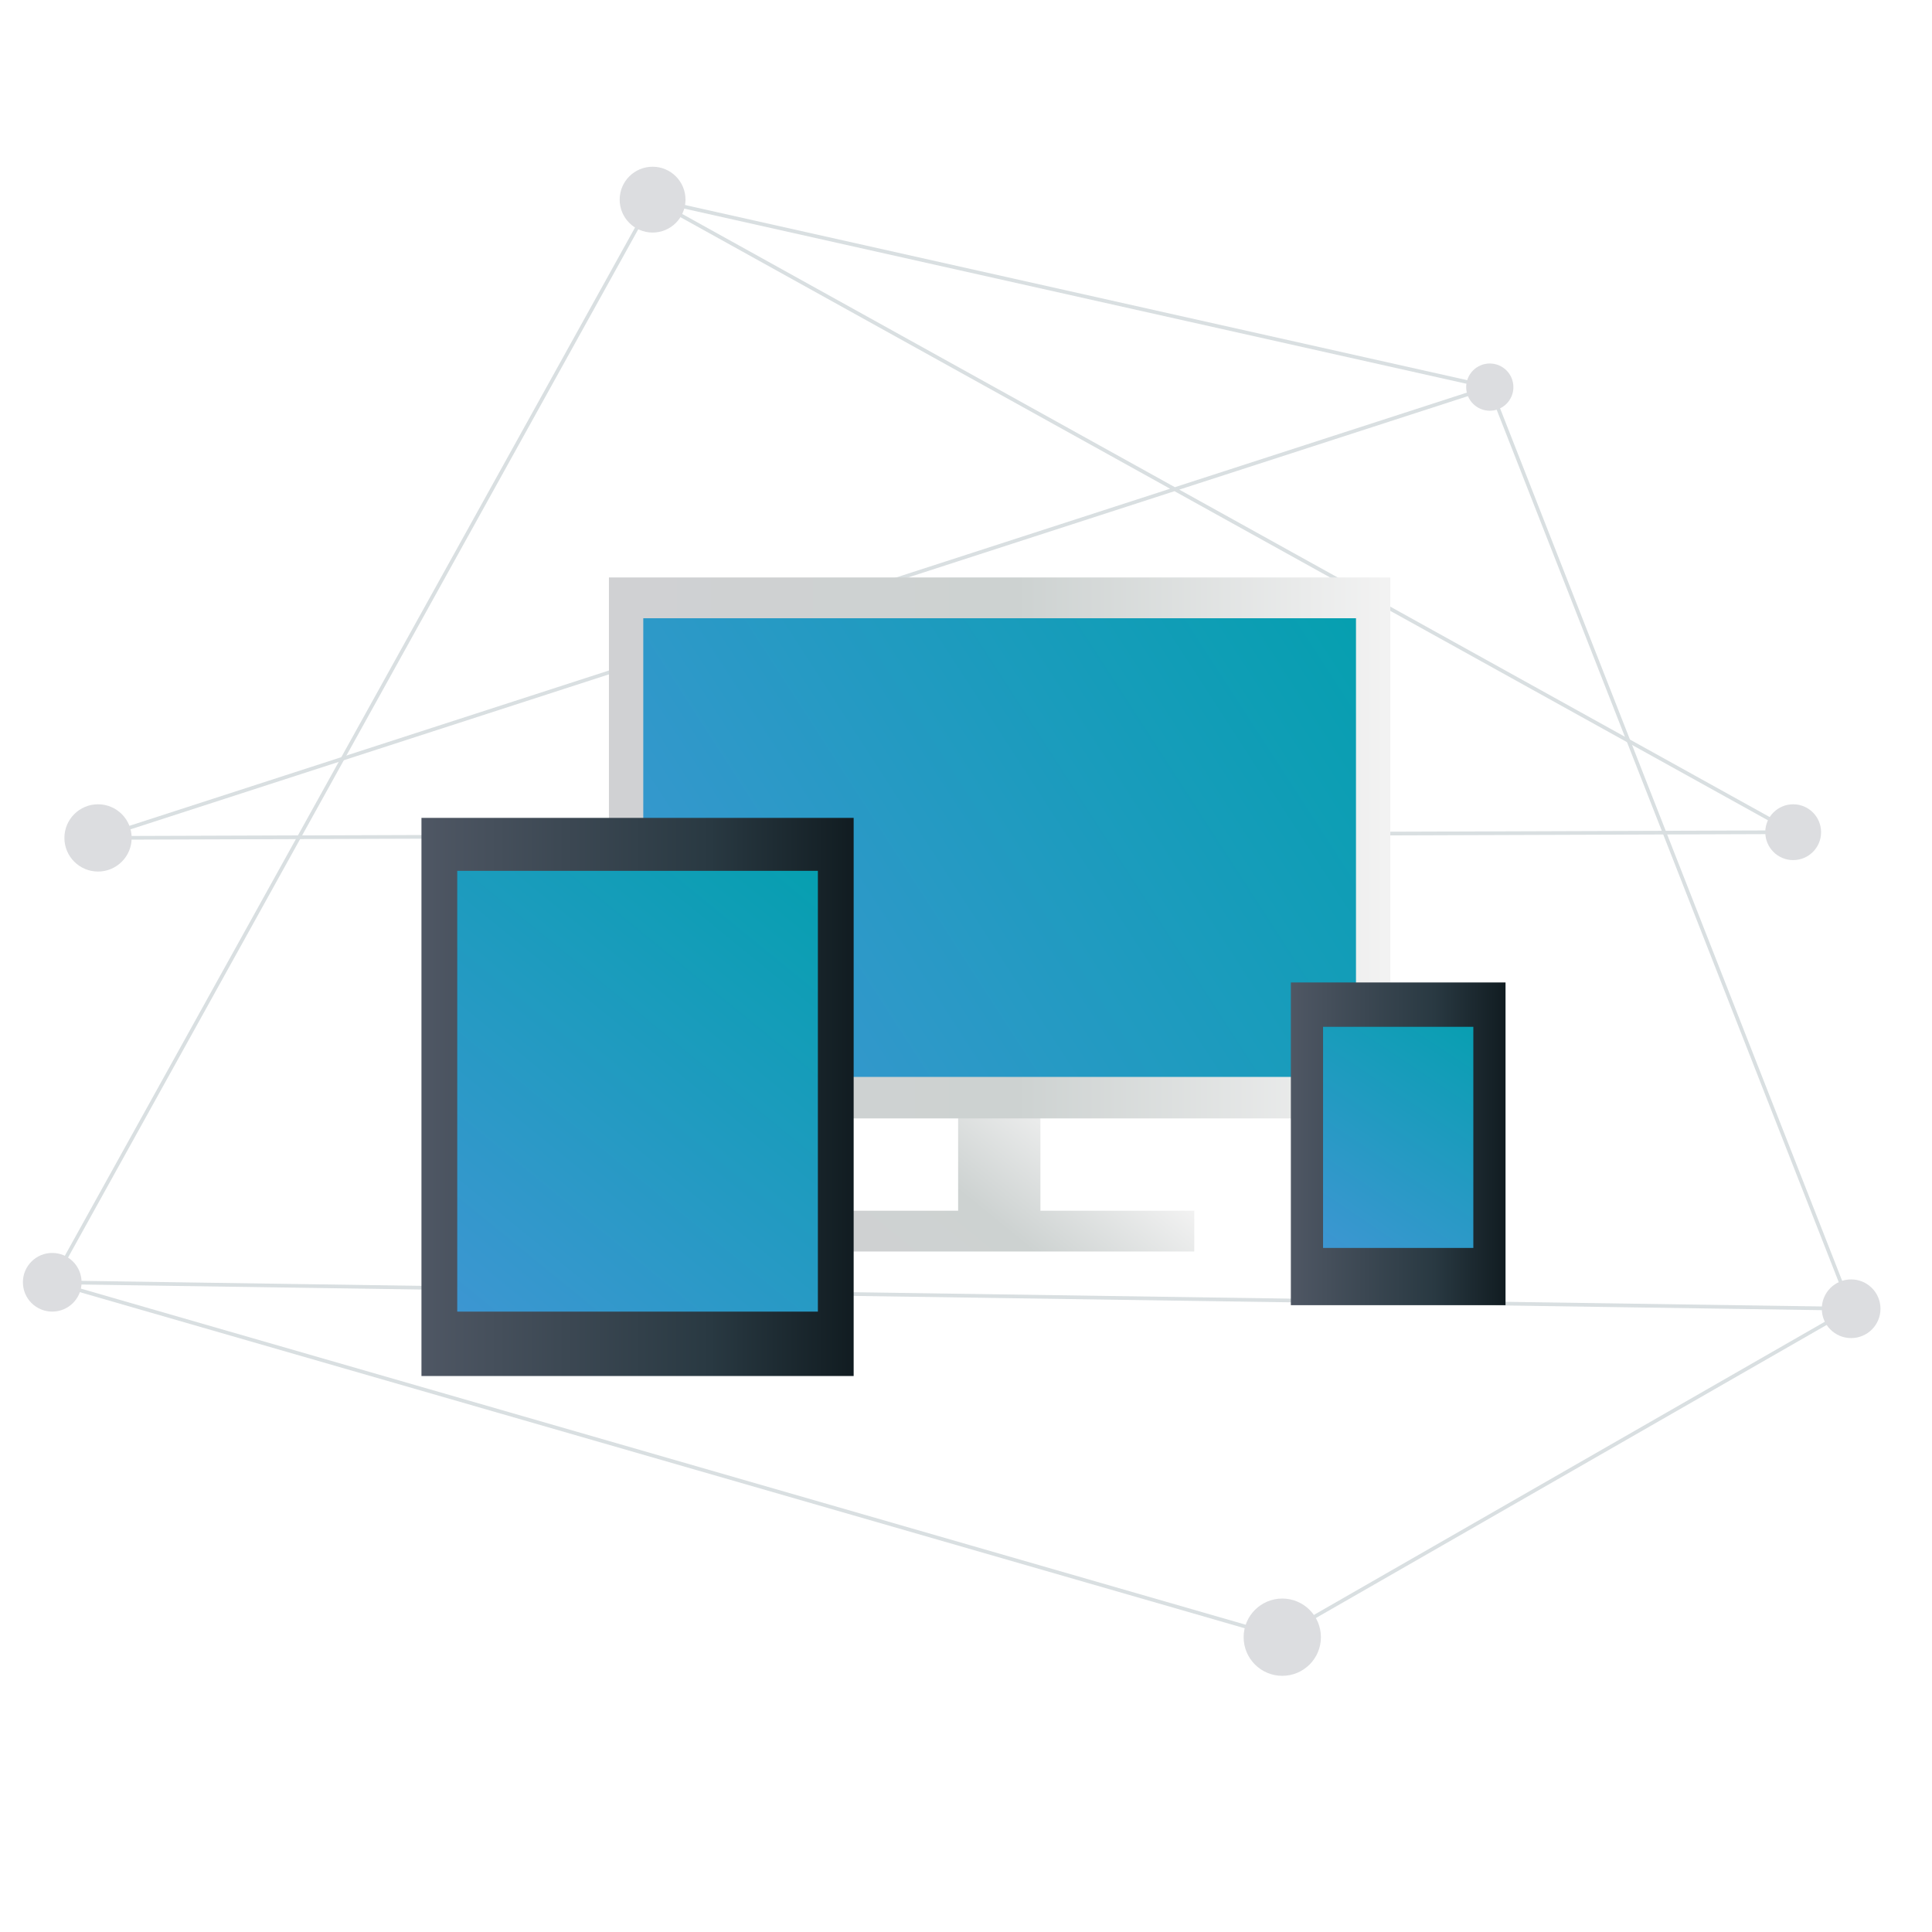
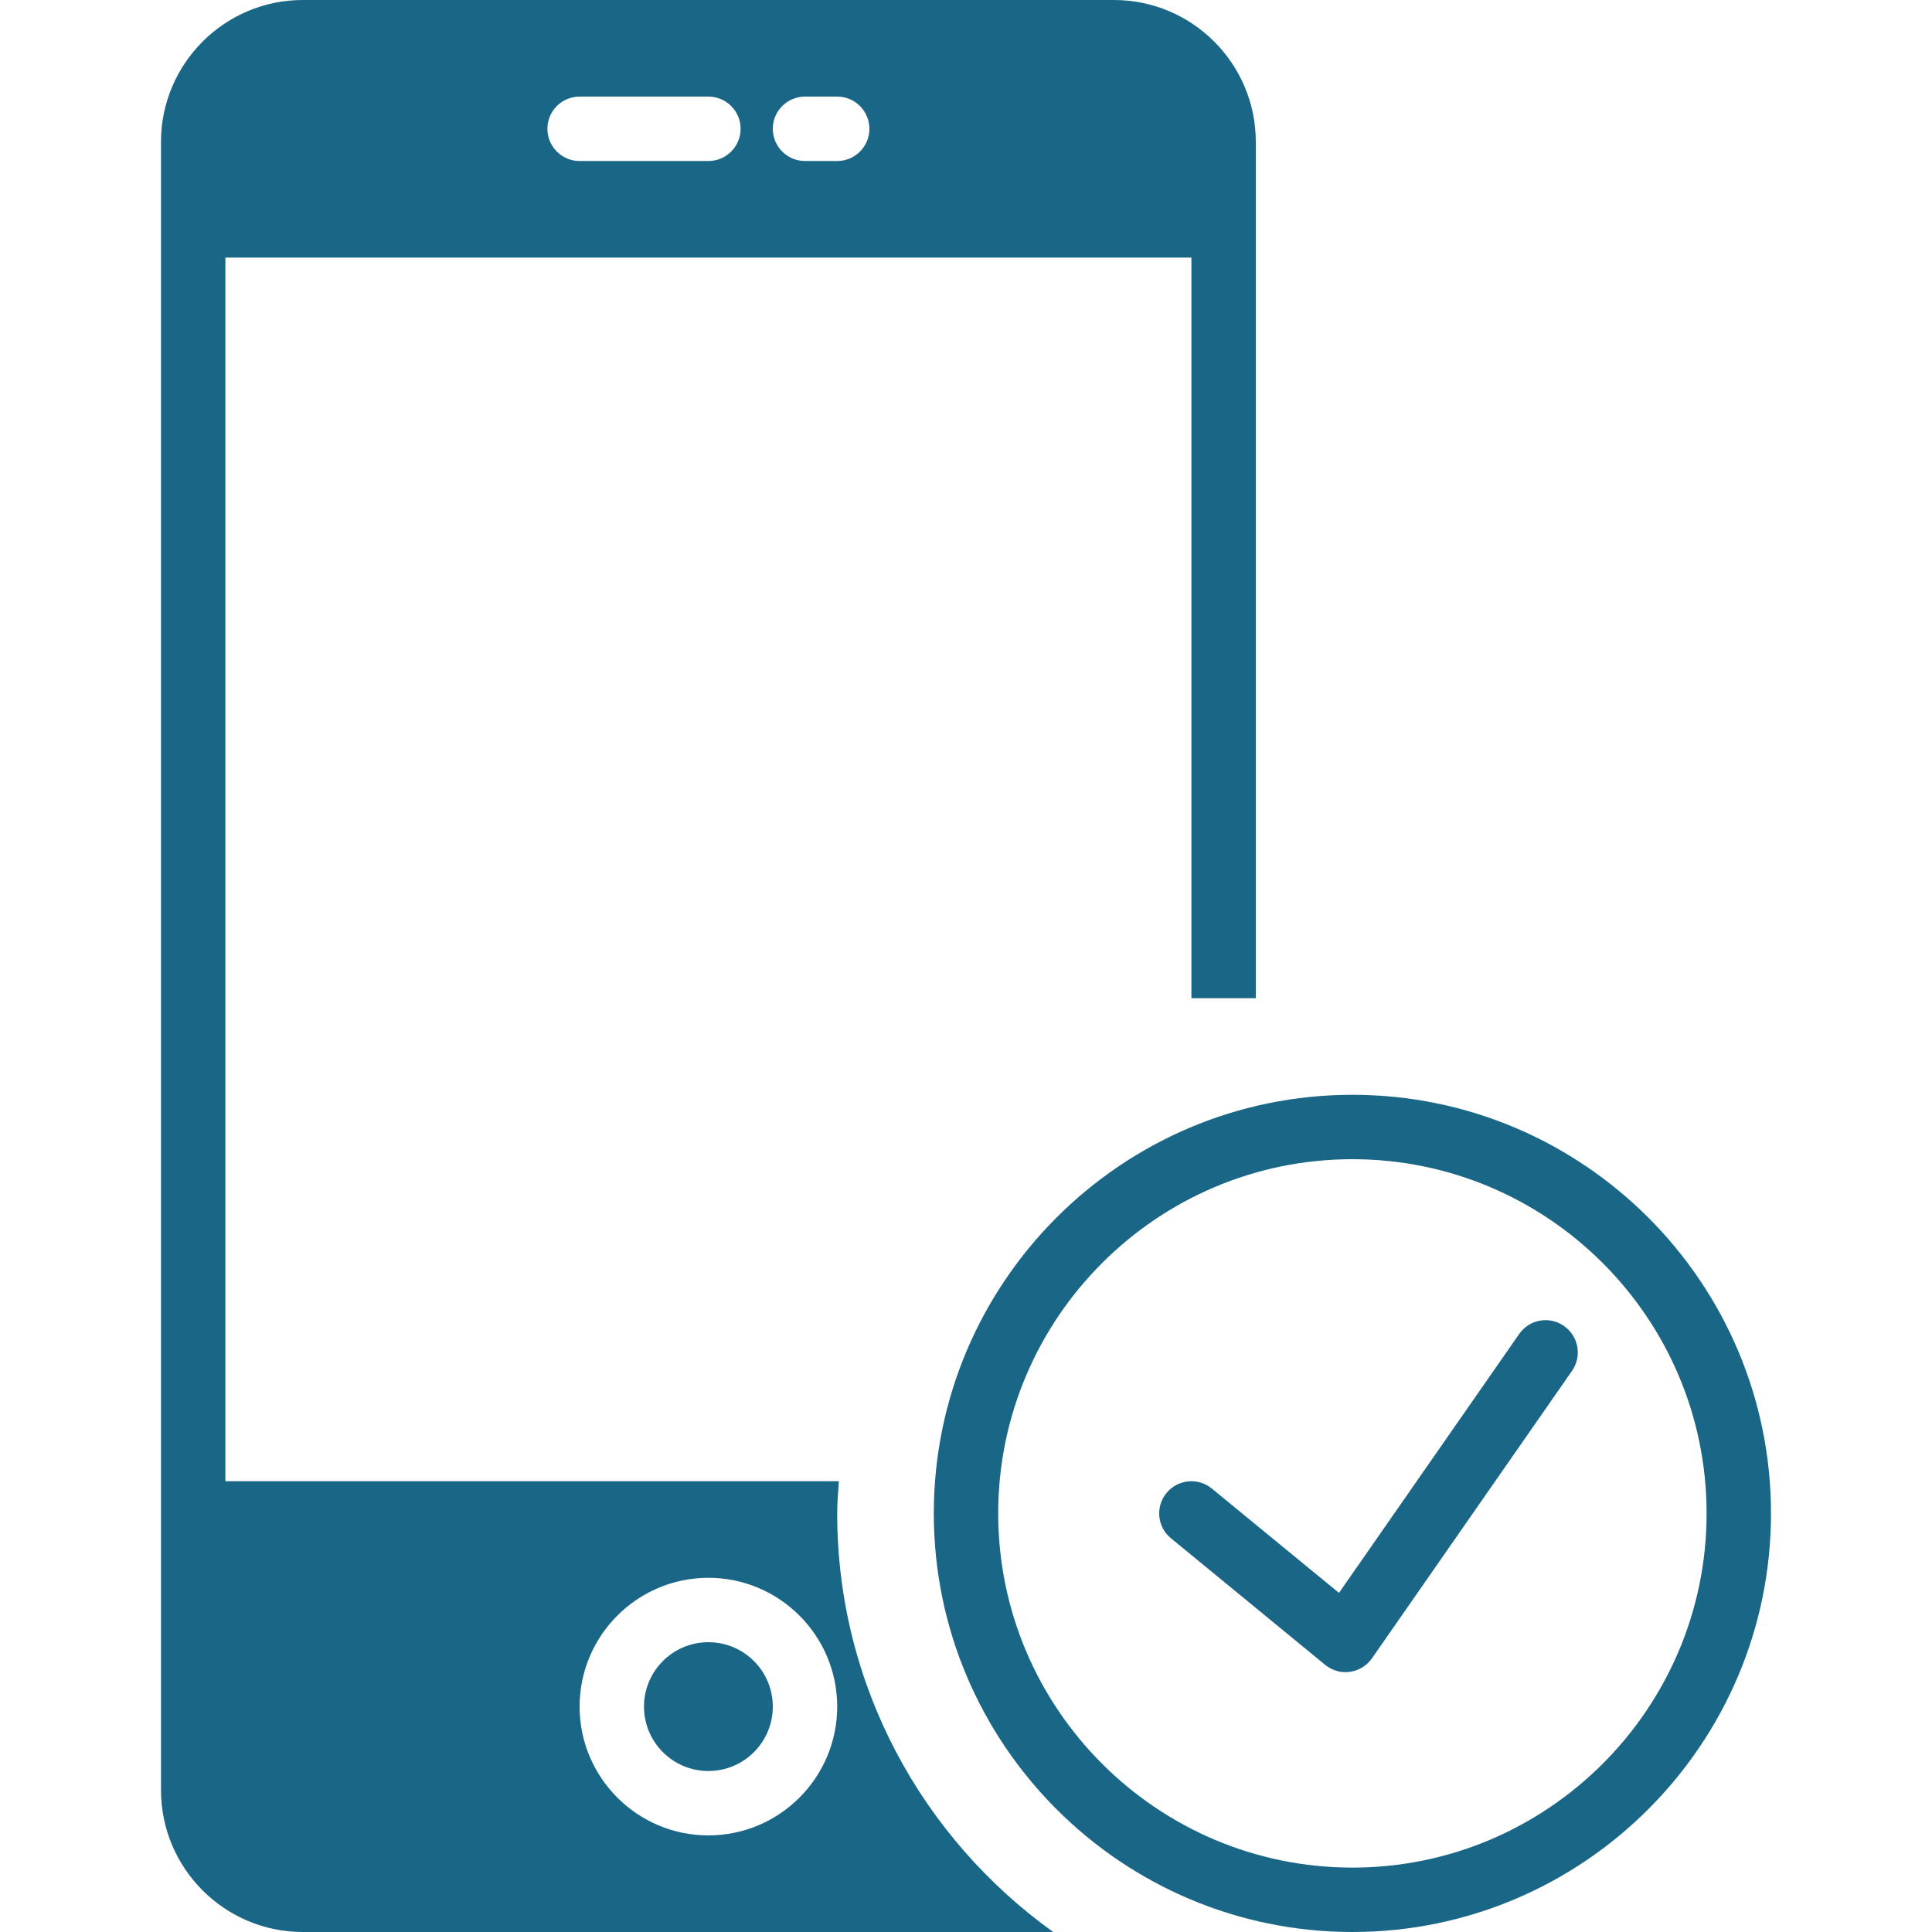
- <svg xmlns="http://www.w3.org/2000/svg" version="1.1" id="Layer_1" x="0px" y="0px" width="270px" height="270px" viewBox="0 0 270 270" style="enable-background:new 0 0 270 270;" xml:space="preserve">
-   <style type="text/css">
- 	.st0{opacity:0.2;}
- 	.st1{fill:none;stroke:#3F5D69;stroke-width:0.513;stroke-miterlimit:10;}
- 	.st2{fill:#4F5764;}
- 	.st3{fill:url(#SVGID_1_);}
- 	.st4{fill:url(#SVGID_2_);}
- 	.st5{fill:url(#SVGID_3_);}
- 	.st6{fill:url(#SVGID_4_);}
- 	.st7{fill:url(#SVGID_5_);}
- 	.st8{fill:url(#SVGID_6_);}
- 	.st9{fill:url(#SVGID_7_);}
- </style>
-   <g class="st0">
-     <polyline class="st1" points="91.2,27.9 250.6,116.3 13.7,117.1 208.2,54.1  " />
-     <polyline class="st1" points="181.5,227.2 258.7,182.9 7.3,179.2 179.2,228.8  " />
-     <polyline class="st1" points="7.3,179.2 91.2,27.9 208.2,54.1 258.7,182.9  " />
-     <g>
-       <circle class="st2" cx="7.3" cy="179.2" r="4.1" />
-       <circle class="st2" cx="91.2" cy="27.9" r="4.6" />
-       <circle class="st2" cx="258.7" cy="182.9" r="4.1" />
-       <circle class="st2" cx="208.2" cy="54.1" r="3.3" />
-       <circle class="st2" cx="250.6" cy="116.3" r="3.9" />
-       <circle class="st2" cx="13.7" cy="117.1" r="4.7" />
-       <circle class="st2" cx="179.2" cy="228.8" r="5.4" />
-     </g>
+ <svg xmlns="http://www.w3.org/2000/svg" version="1.1" id="Capa_1" x="0px" y="0px" viewBox="0 0 60 60" style="enable-background:new 0 0 60 60;" xml:space="preserve" width="512px" height="512px">
+   <g>
+     <path d="M47.179,41.429l-5.596,8.04l-3.949-3.241c-0.426-0.351-1.057-0.287-1.407,0.138c-0.351,0.427-0.289,1.058,0.139,1.407   l4.786,3.929c0.18,0.148,0.404,0.228,0.634,0.228c0.045,0,0.091-0.003,0.137-0.01c0.276-0.038,0.524-0.19,0.684-0.419l6.214-8.929   c0.315-0.453,0.204-1.076-0.25-1.392C48.117,40.861,47.495,40.975,47.179,41.429z" fill="#1a6687" />
+     <path d="M42,34c-7.168,0-13,5.832-13,13s5.832,13,13,13s13-5.832,13-13S49.168,34,42,34z M42,58c-6.065,0-11-4.935-11-11   s4.935-11,11-11s11,4.935,11,11S48.065,58,42,58z" fill="#1a6687" />
+     <circle cx="22" cy="53" r="2" fill="#1a6687" />
+     <path d="M34.595,0H9.405C6.976,0,5,1.977,5,4.405v51.189C5,58.023,6.976,60,9.405,60h23.303C28.655,57.094,26,52.356,26,47   c0-0.337,0.03-0.667,0.051-1H7V8h30v23h2V4.405C39,1.977,37.024,0,34.595,0z M22,49c2.206,0,4,1.794,4,4s-1.794,4-4,4s-4-1.794-4-4   S19.794,49,22,49z M22,5h-4c-0.552,0-1-0.447-1-1s0.448-1,1-1h4c0.552,0,1,0.447,1,1S22.552,5,22,5z M26,5h-1c-0.552,0-1-0.447-1-1   s0.448-1,1-1h1c0.552,0,1,0.447,1,1S26.552,5,26,5z" fill="#1a6687" />
  </g>
  <g>
-     <linearGradient id="SVGID_1_" gradientUnits="userSpaceOnUse" x1="127.172" y1="187.377" x2="152.018" y2="156.89">
-       <stop offset="0" style="stop-color:#D0D1D3" />
-       <stop offset="0.522" style="stop-color:#CDD2D1" />
-       <stop offset="0.994" style="stop-color:#F2F2F2" />
-     </linearGradient>
-     <polygon class="st3" points="145.4,169.2 145.4,154.5 133.9,154.5 133.9,169.2 112.5,169.2 112.5,174.9 166.9,174.9 166.9,169.2     " />
-     <linearGradient id="SVGID_2_" gradientUnits="userSpaceOnUse" x1="85.1" y1="118.486" x2="194.29" y2="118.486">
-       <stop offset="0" style="stop-color:#D0D1D3" />
-       <stop offset="0.522" style="stop-color:#CDD2D1" />
-       <stop offset="0.994" style="stop-color:#F2F2F2" />
-     </linearGradient>
-     <rect x="85.1" y="80.7" class="st4" width="109.2" height="75.6" />
-     <linearGradient id="SVGID_3_" gradientUnits="userSpaceOnUse" x1="91.138" y1="149.882" x2="188.794" y2="86.74">
-       <stop offset="0" style="stop-color:#3D96D2" />
-       <stop offset="1" style="stop-color:#069FB0" />
-     </linearGradient>
-     <rect x="89.9" y="86.4" class="st5" width="99.6" height="64.1" />
-     <linearGradient id="SVGID_4_" gradientUnits="userSpaceOnUse" x1="58.898" y1="153.359" x2="119.288" y2="153.359">
-       <stop offset="0" style="stop-color:#4F5764" />
-       <stop offset="0.668" style="stop-color:#293942" />
-       <stop offset="1" style="stop-color:#111C21" />
-     </linearGradient>
-     <rect x="58.9" y="114.3" class="st6" width="60.4" height="78" />
-     <linearGradient id="SVGID_5_" gradientUnits="userSpaceOnUse" x1="63.337" y1="184.134" x2="114.438" y2="121.431">
-       <stop offset="0" style="stop-color:#3D96D2" />
-       <stop offset="1" style="stop-color:#069FB0" />
-     </linearGradient>
-     <rect x="63.9" y="121.7" class="st7" width="50.4" height="61.6" />
-     <g>
-       <linearGradient id="SVGID_6_" gradientUnits="userSpaceOnUse" x1="180.405" y1="159.832" x2="210.41" y2="159.832">
-         <stop offset="0" style="stop-color:#4F5764" />
-         <stop offset="0.668" style="stop-color:#293942" />
-         <stop offset="1" style="stop-color:#111C21" />
-       </linearGradient>
-       <rect x="180.4" y="137.3" class="st8" width="30" height="45.1" />
-       <linearGradient id="SVGID_7_" gradientUnits="userSpaceOnUse" x1="184.97" y1="174.527" x2="206.619" y2="142.202">
-         <stop offset="0" style="stop-color:#3D96D2" />
-         <stop offset="1" style="stop-color:#069FB0" />
-       </linearGradient>
-       <rect x="184.9" y="143.5" class="st9" width="21" height="30.9" />
-     </g>
-   </g>
+ </g>
+   <g>
+ </g>
+   <g>
+ </g>
+   <g>
+ </g>
+   <g>
+ </g>
+   <g>
+ </g>
+   <g>
+ </g>
+   <g>
+ </g>
+   <g>
+ </g>
+   <g>
+ </g>
+   <g>
+ </g>
+   <g>
+ </g>
+   <g>
+ </g>
+   <g>
+ </g>
+   <g>
+ </g>
</svg>
